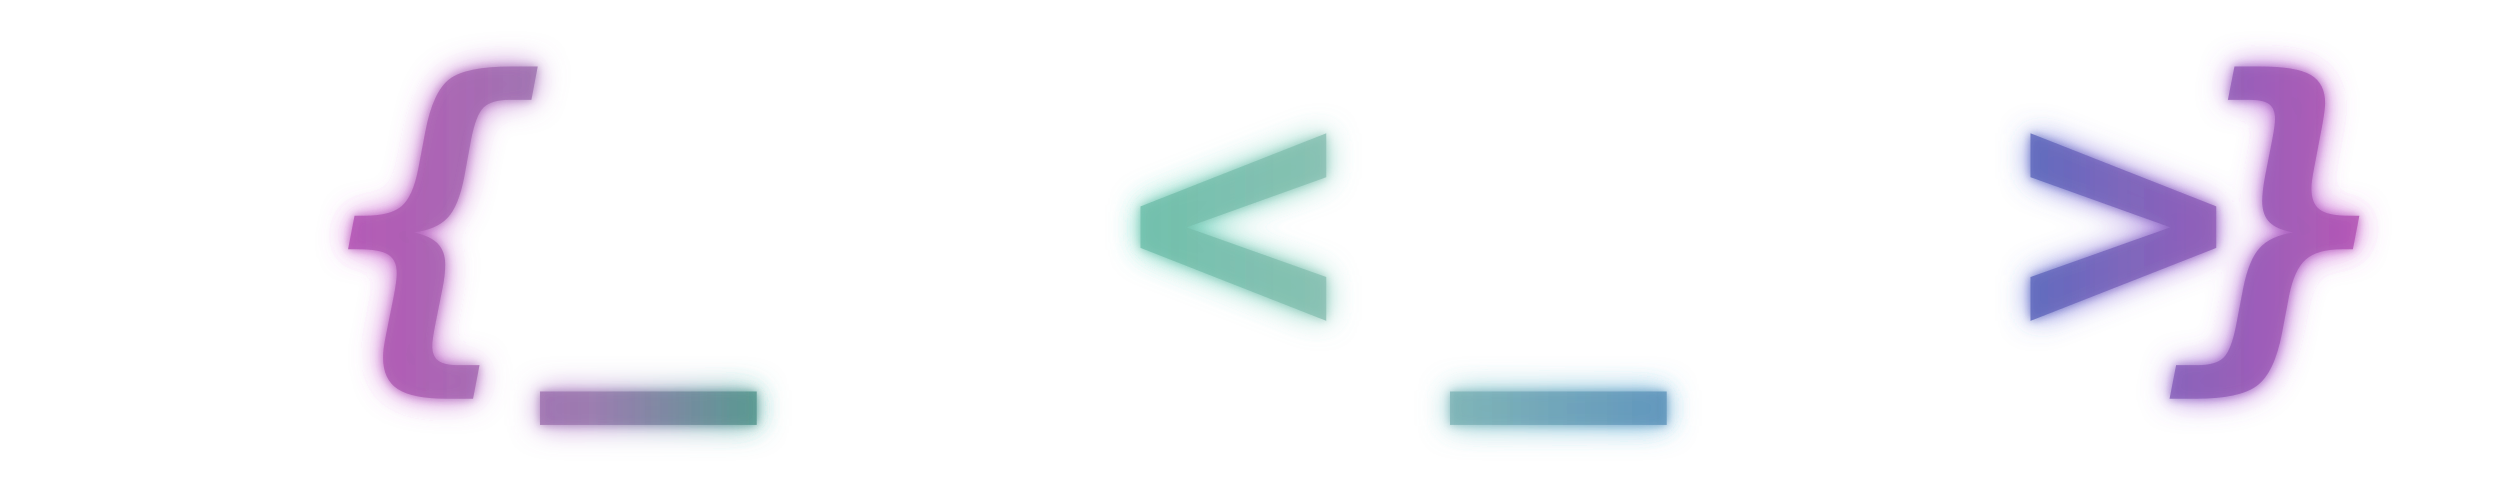
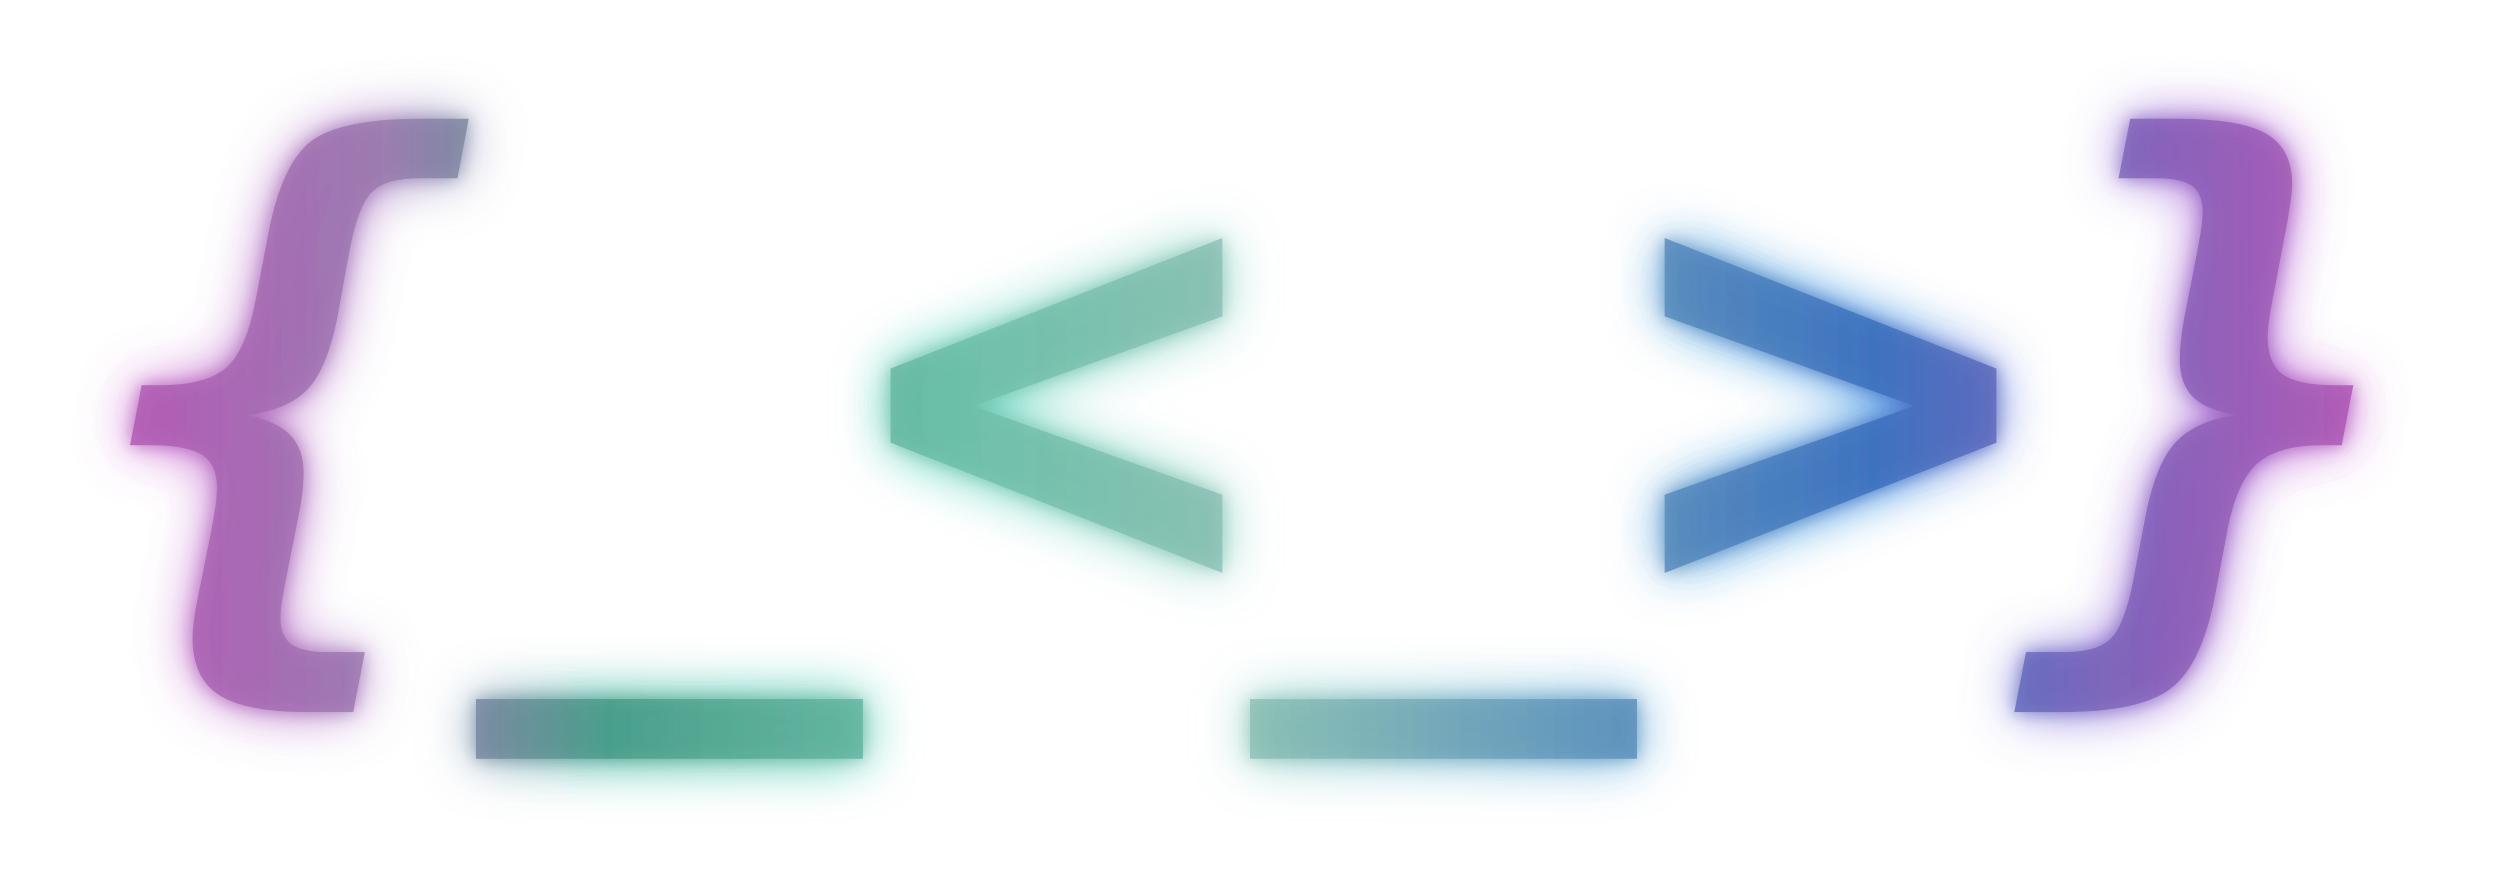
- <svg xmlns="http://www.w3.org/2000/svg" viewBox="0 0 500 100" width="500" height="100">
+ <svg xmlns="http://www.w3.org/2000/svg" viewBox="0 0 280 100" width="280" height="100">
  <defs>
    <linearGradient id="fullGrad" x1="0%" y1="50%" x2="100%" y2="50%">
      <stop offset="0%" style="stop-color:#b358b5;stop-opacity:0.85" />
      <stop offset="12%" style="stop-color:#9a7aaf;stop-opacity:0.8" />
      <stop offset="22%" style="stop-color:#4a9e8a;stop-opacity:0.85" />
      <stop offset="38%" style="stop-color:#6dbfaa;stop-opacity:0.8" />
      <stop offset="50%" style="stop-color:#8abfb2;stop-opacity:0.75" />
      <stop offset="62%" style="stop-color:#6a9fba;stop-opacity:0.8" />
      <stop offset="78%" style="stop-color:#3d71bf;stop-opacity:0.85" />
      <stop offset="88%" style="stop-color:#7a64ba;stop-opacity:0.8" />
      <stop offset="100%" style="stop-color:#b358b5;stop-opacity:0.85" />
    </linearGradient>
    <filter id="softGlow" x="-20%" y="-20%" width="140%" height="140%">
      <feGaussianBlur in="SourceGraphic" stdDeviation="3" result="blur1" />
      <feColorMatrix in="blur1" type="saturate" values="1.5" result="saturated" />
      <feGaussianBlur in="SourceGraphic" stdDeviation="1" result="blur2" />
      <feMerge>
        <feMergeNode in="saturated" />
        <feMergeNode in="blur2" />
        <feMergeNode in="SourceGraphic" />
      </feMerge>
    </filter>
  </defs>
-   <text y="68" font-family="'JetBrains Mono', 'Fira Code', monospace" font-size="72" font-style="italic" font-weight="600" filter="url(#softGlow)" fill="url(#fullGrad)">
-     <tspan x="65">{</tspan>
-     <tspan x="108">_</tspan>
-     <tspan x="225">&lt;</tspan>
-     <tspan x="290">_</tspan>
-     <tspan x="403">&gt;</tspan>
-     <tspan x="435">}</tspan>
-   </text>
+   <text x="140" y="68" text-anchor="middle" font-family="'JetBrains Mono', 'Fira Code', monospace" font-size="72" font-style="italic" font-weight="600" filter="url(#softGlow)" fill="url(#fullGrad)">{_&lt;_&gt;}</text>
</svg>
